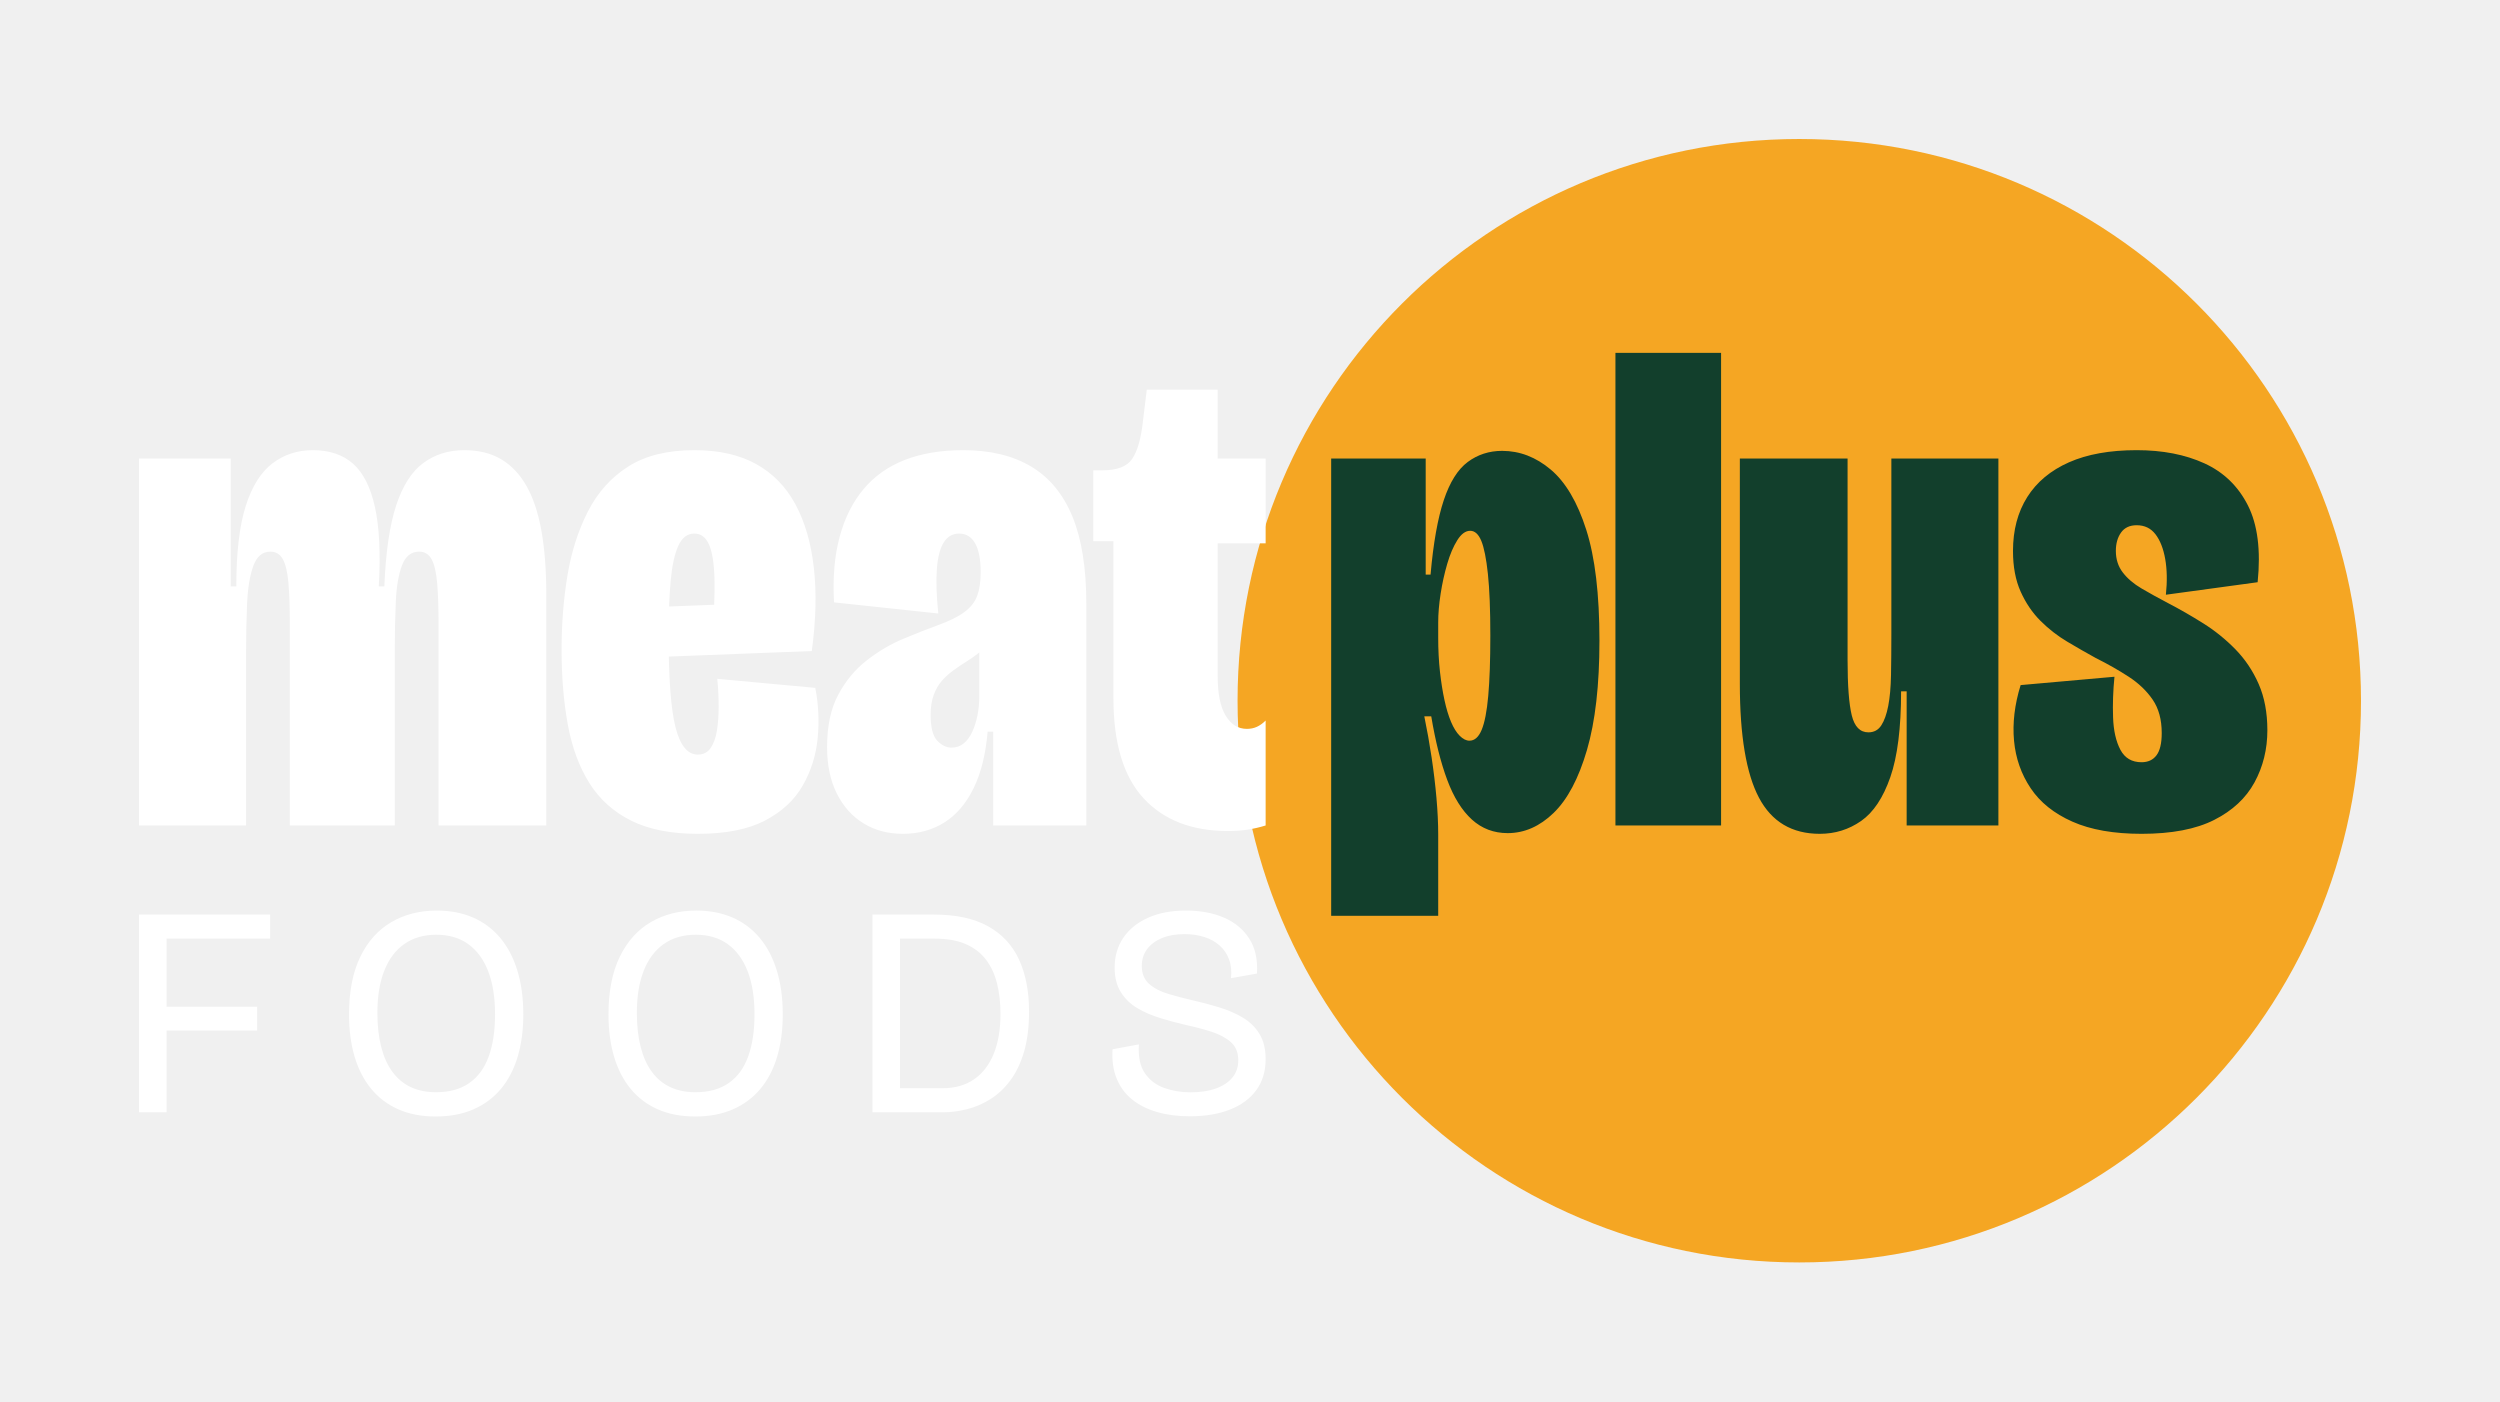
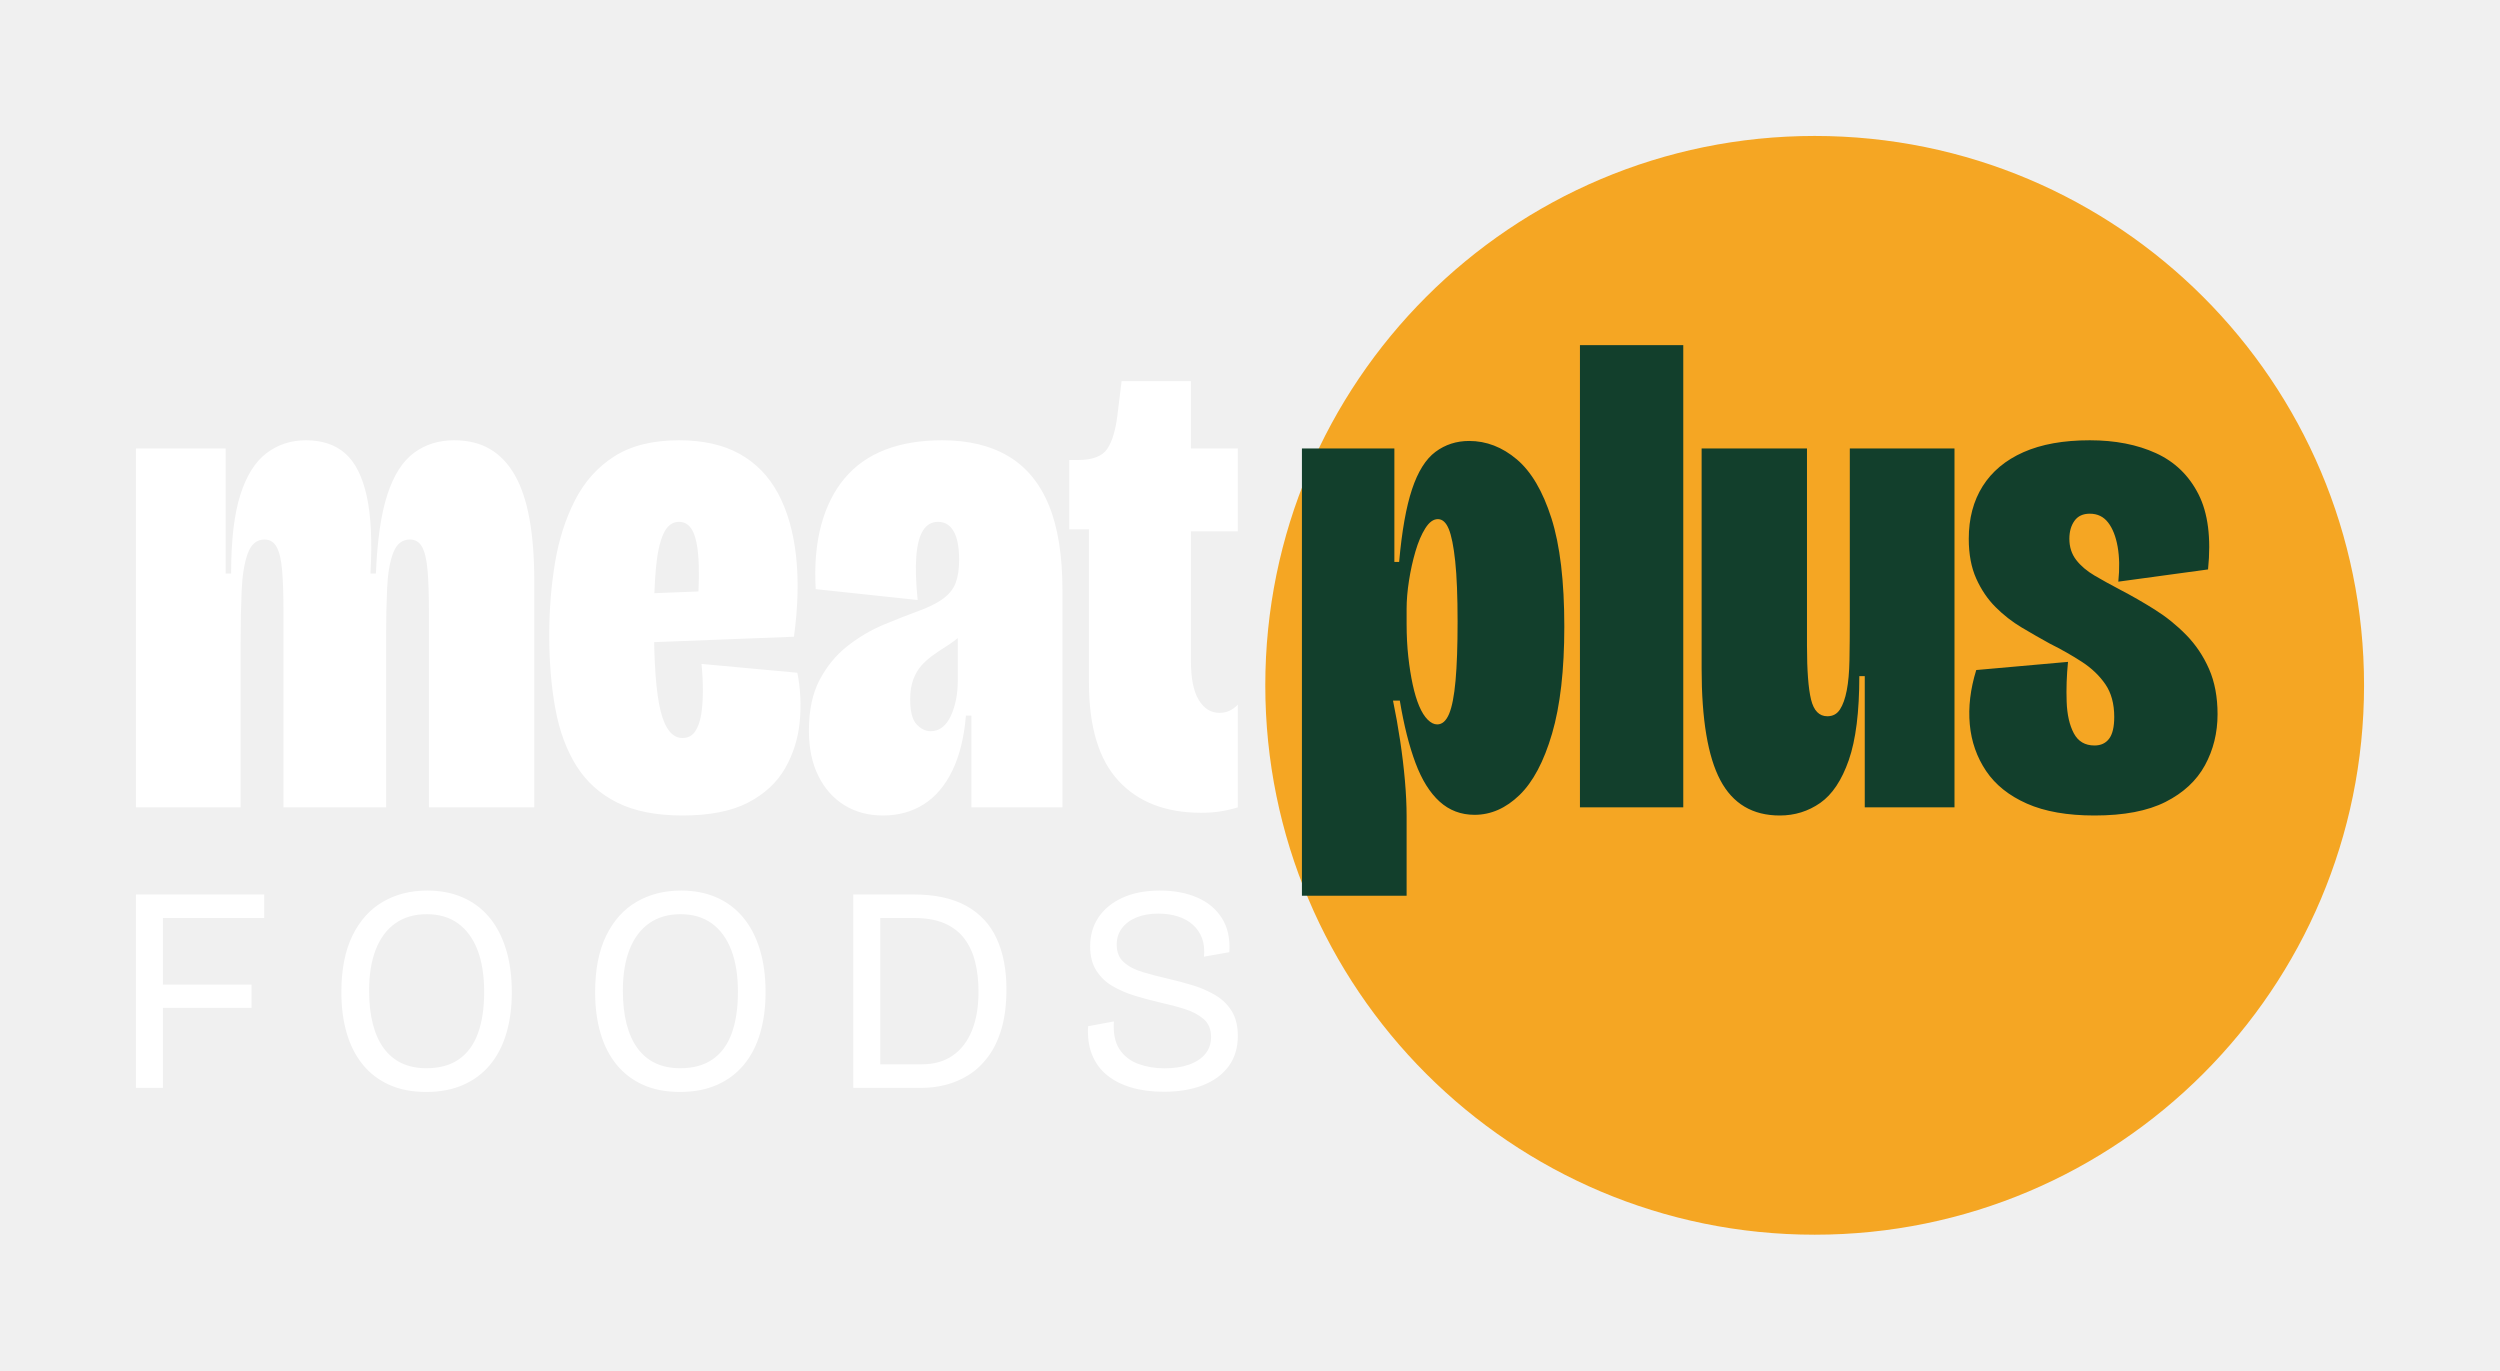
- <svg xmlns="http://www.w3.org/2000/svg" viewBox="-18.1 -118.77 359.7 201.64" width="359.7" height="201.64" role="img" aria-label="Meatplus Foods">
-   <circle cx="240.78" cy="-17.95" r="80.82" fill="#F5A623" />
+ <svg xmlns="http://www.w3.org/2000/svg" viewBox="-18.1 -118.77 367.78 201.64" width="367.78" height="201.64" role="img" aria-label="Meatplus Foods">
+   <circle cx="248.86" cy="-17.95" r="80.82" fill="#F5A623" />
  <path fill="#FFFFFF" d="M1.9 0.0V-30.6V-52.8H15.1V-34.4H15.9Q15.9 -41.7 17.25 -45.95Q18.6 -50.2 21.1 -52.1Q23.6 -54.0 26.9 -54.0Q30.5 -54.0 32.7 -52.05Q34.9 -50.1 35.85 -45.8Q36.8 -41.5 36.4 -34.4H37.2Q37.5 -41.8 38.9 -46.05Q40.3 -50.3 42.8 -52.15Q45.3 -54.0 48.7 -54.0Q51.8 -54.0 54.0 -52.7Q56.2 -51.4 57.65 -48.85Q59.1 -46.3 59.8 -42.4Q60.5 -38.5 60.5 -33.2V0.0H45.0V-28.8Q45.0 -32.5 44.8 -34.85Q44.6 -37.2 44.0 -38.3Q43.4 -39.4 42.2 -39.4Q40.5 -39.4 39.75 -37.45Q39.0 -35.5 38.85 -32.25Q38.7 -29.0 38.7 -25.2V0.0H23.6V-29.0Q23.6 -32.6 23.4 -34.9Q23.2 -37.2 22.6 -38.3Q22.0 -39.4 20.8 -39.4Q19.1 -39.4 18.35 -37.35Q17.6 -35.3 17.45 -31.9Q17.3 -28.5 17.3 -24.4V0.0ZM82.3 1.2Q76.5 1.2 72.7 -0.7Q68.9 -2.6 66.7 -6.1Q64.5 -9.6 63.6 -14.5Q62.7 -19.4 62.7 -25.3Q62.7 -30.9 63.55 -36.0Q64.4 -41.1 66.5 -45.2Q68.6 -49.3 72.3 -51.65Q76.0 -54.0 81.8 -54.0Q87.1 -54.0 90.7 -52.0Q94.3 -50.0 96.35 -46.2Q98.4 -42.4 99.0 -37.05Q99.6 -31.7 98.7 -25.1L72.9 -24.1V-31.3L85.7 -31.8L84.3 -26.8Q84.8 -32.2 84.7 -35.55Q84.6 -38.9 83.9 -40.45Q83.2 -42.0 81.8 -42.0Q80.3 -42.0 79.5 -40.25Q78.7 -38.5 78.4 -35.25Q78.1 -32.0 78.1 -27.4Q78.1 -18.0 79.1 -14.1Q80.1 -10.2 82.3 -10.2Q83.5 -10.2 84.15 -11.15Q84.8 -12.1 85.05 -13.65Q85.3 -15.2 85.3 -17.15Q85.3 -19.1 85.1 -21.1L99.2 -19.8Q99.9 -16.3 99.55 -12.6Q99.2 -8.9 97.4 -5.75Q95.6 -2.6 91.95 -0.7Q88.3 1.2 82.3 1.2ZM111.8 1.2Q108.6 1.2 106.15 -0.3Q103.7 -1.8 102.3 -4.6Q100.9 -7.4 100.9 -11.3Q100.9 -15.8 102.5 -18.8Q104.1 -21.8 106.6 -23.75Q109.1 -25.7 111.85 -26.85Q114.6 -28.0 116.8 -28.8Q119.3 -29.7 120.65 -30.7Q122.0 -31.7 122.5 -33.05Q123.0 -34.4 123.0 -36.4Q123.0 -39.2 122.2 -40.6Q121.4 -42.0 119.9 -42.0Q118.5 -42.0 117.7 -40.75Q116.9 -39.5 116.7 -36.95Q116.5 -34.4 116.9 -30.5L101.9 -32.1Q101.6 -37.4 102.7 -41.5Q103.8 -45.6 106.15 -48.4Q108.5 -51.2 112.1 -52.6Q115.7 -54.0 120.5 -54.0Q126.3 -54.0 130.25 -51.65Q134.2 -49.3 136.2 -44.45Q138.2 -39.6 138.2 -31.9V-19.2Q138.2 -16.0 138.2 -12.8Q138.2 -9.6 138.2 -6.4Q138.2 -3.2 138.2 0.0H124.8Q124.8 -3.4 124.8 -6.75Q124.8 -10.1 124.8 -13.5H124.0Q123.6 -8.7 122.0 -5.4Q120.4 -2.1 117.8 -0.45Q115.2 1.2 111.8 1.2ZM118.8 -11.2Q119.8 -11.2 120.55 -11.8Q121.3 -12.4 121.8 -13.5Q122.3 -14.6 122.55 -15.9Q122.8 -17.2 122.8 -18.5V-25.6L124.9 -27.2Q124.1 -26.0 123.1 -25.15Q122.1 -24.3 121.05 -23.65Q120.0 -23.0 119.05 -22.3Q118.1 -21.6 117.4 -20.8Q116.7 -20.0 116.25 -18.8Q115.8 -17.6 115.8 -15.9Q115.8 -13.2 116.75 -12.2Q117.7 -11.2 118.8 -11.2ZM158.6 0.8Q150.8 0.8 146.45 -3.9Q142.1 -8.6 142.1 -18.3V-40.9H139.2V-51.1H140.5Q143.7 -51.1 144.8 -52.75Q145.9 -54.4 146.3 -57.8L146.9 -62.7H157.1V-52.8H164.0V-40.6H157.1V-21.5Q157.1 -17.7 158.25 -15.8Q159.4 -13.9 161.3 -13.9Q162.1 -13.9 162.75 -14.2Q163.4 -14.5 164.0 -15.1V0.0Q162.7 0.4 161.4 0.6Q160.1 0.8 158.6 0.8Z" />
  <path fill="#FFFFFF" d="M1.9 41.267V12.816H5.866V41.267ZM3.552 29.499V26.079H18.899V29.499ZM3.552 16.279V12.816H20.767V16.279ZM44.606 41.871Q41.531 41.871 39.203 40.836Q36.875 39.802 35.294 37.876Q33.714 35.951 32.916 33.249Q32.119 30.548 32.119 27.2Q32.119 22.228 33.735 18.901Q35.352 15.575 38.204 13.908Q41.056 12.241 44.749 12.241Q47.623 12.241 49.915 13.226Q52.207 14.21 53.831 16.121Q55.454 18.032 56.324 20.827Q57.193 23.622 57.193 27.2Q57.193 30.562 56.381 33.278Q55.569 35.994 53.967 37.905Q52.365 39.816 50.016 40.843Q47.666 41.871 44.606 41.871ZM44.634 38.379Q47.523 38.379 49.412 37.064Q51.302 35.749 52.214 33.242Q53.127 30.735 53.127 27.157Q53.127 23.521 52.142 20.978Q51.158 18.434 49.283 17.076Q47.408 15.719 44.677 15.719Q41.976 15.719 40.079 17.048Q38.182 18.377 37.191 20.892Q36.199 23.406 36.199 26.97Q36.199 29.743 36.753 31.884Q37.306 34.025 38.376 35.469Q39.447 36.913 41.013 37.646Q42.579 38.379 44.634 38.379ZM81.937 41.871Q78.862 41.871 76.534 40.836Q74.206 39.802 72.626 37.876Q71.045 35.951 70.248 33.249Q69.45 30.548 69.45 27.2Q69.45 22.228 71.067 18.901Q72.683 15.575 75.535 13.908Q78.388 12.241 82.081 12.241Q84.955 12.241 87.246 13.226Q89.538 14.21 91.162 16.121Q92.786 18.032 93.655 20.827Q94.524 23.622 94.524 27.2Q94.524 30.562 93.713 33.278Q92.901 35.994 91.299 37.905Q89.696 39.816 87.347 40.843Q84.998 41.871 81.937 41.871ZM81.966 38.379Q84.854 38.379 86.744 37.064Q88.633 35.749 89.546 33.242Q90.458 30.735 90.458 27.157Q90.458 23.521 89.474 20.978Q88.489 18.434 86.614 17.076Q84.739 15.719 82.009 15.719Q79.307 15.719 77.411 17.048Q75.514 18.377 74.522 20.892Q73.531 23.406 73.531 26.97Q73.531 29.743 74.084 31.884Q74.637 34.025 75.708 35.469Q76.778 36.913 78.345 37.646Q79.911 38.379 81.966 38.379ZM109.469 41.267V37.804H117.501Q120.202 37.804 122.063 36.511Q123.924 35.218 124.887 32.825Q125.85 30.433 125.85 27.128Q125.85 24.743 125.361 22.76Q124.873 20.777 123.773 19.318Q122.674 17.86 120.856 17.069Q119.039 16.279 116.366 16.279H109.469V12.816H116.265Q121.021 12.816 124.053 14.497Q127.085 16.178 128.522 19.304Q129.959 22.429 129.959 26.754Q129.959 30.117 129.233 32.574Q128.508 35.031 127.243 36.712Q125.979 38.393 124.384 39.385Q122.789 40.376 121.036 40.822Q119.283 41.267 117.573 41.267ZM107.428 41.267V12.816H111.394V41.267ZM153.094 41.842Q150.479 41.842 148.359 41.224Q146.24 40.606 144.76 39.399Q143.28 38.192 142.554 36.389Q141.828 34.585 141.972 32.2L145.765 31.496Q145.593 34.111 146.606 35.613Q147.619 37.115 149.386 37.754Q151.154 38.393 153.18 38.393Q155.307 38.393 156.844 37.84Q158.382 37.287 159.222 36.26Q160.063 35.232 160.063 33.795Q160.063 32.1 158.985 31.158Q157.907 30.217 156.19 29.671Q154.473 29.125 152.548 28.708Q150.694 28.277 148.876 27.724Q147.059 27.171 145.564 26.294Q144.07 25.418 143.172 23.995Q142.274 22.573 142.274 20.446Q142.274 18.003 143.517 16.164Q144.76 14.325 147.066 13.283Q149.372 12.241 152.533 12.241Q155.637 12.241 157.994 13.254Q160.35 14.267 161.643 16.279Q162.937 18.291 162.75 21.308L159.014 21.969Q159.172 20.417 158.727 19.239Q158.281 18.061 157.369 17.256Q156.456 16.451 155.163 16.042Q153.87 15.632 152.318 15.632Q150.435 15.632 149.063 16.207Q147.691 16.782 146.936 17.802Q146.182 18.822 146.182 20.202Q146.182 21.854 147.231 22.788Q148.28 23.722 149.99 24.232Q151.7 24.743 153.64 25.188Q155.522 25.619 157.34 26.172Q159.158 26.726 160.681 27.624Q162.204 28.522 163.102 29.973Q164 31.424 164 33.623Q164 36.238 162.656 38.077Q161.313 39.916 158.863 40.879Q156.413 41.842 153.094 41.842Z" />
  <path fill="#123F2C" d="M173.429 13.0V-26.5V-52.8H187.029V-36.1H187.729Q188.329 -42.9 189.629 -46.8Q190.929 -50.7 193.079 -52.3Q195.229 -53.9 198.029 -53.9Q201.829 -53.9 205.029 -51.2Q208.229 -48.5 210.129 -42.55Q212.029 -36.6 212.029 -26.6Q212.029 -17.0 210.229 -10.85Q208.429 -4.7 205.429 -1.8Q202.429 1.1 198.829 1.1Q195.829 1.1 193.679 -0.85Q191.529 -2.8 190.129 -6.55Q188.729 -10.3 187.829 -15.7H186.829Q187.429 -12.8 187.879 -9.8Q188.329 -6.8 188.579 -3.95Q188.829 -1.1 188.829 1.3V13.0ZM193.329 -12.2Q194.429 -12.2 195.079 -13.75Q195.729 -15.3 196.029 -18.65Q196.329 -22.0 196.329 -27.3Q196.329 -32.9 195.979 -36.2Q195.629 -39.5 195.029 -40.95Q194.429 -42.4 193.429 -42.4Q192.429 -42.4 191.579 -41.05Q190.729 -39.7 190.129 -37.65Q189.529 -35.6 189.179 -33.35Q188.829 -31.1 188.829 -29.2V-27.0Q188.829 -24.4 189.079 -22.15Q189.329 -19.9 189.729 -18.05Q190.129 -16.2 190.679 -14.9Q191.229 -13.6 191.929 -12.9Q192.629 -12.2 193.329 -12.2ZM214.329 0.0V-68.0H229.529V0.0ZM243.729 1.2Q237.729 1.2 234.979 -4.0Q232.229 -9.2 232.229 -20.4V-52.8H247.729V-23.8Q247.729 -18.3 248.329 -15.85Q248.929 -13.4 250.729 -13.4Q251.929 -13.4 252.579 -14.4Q253.229 -15.4 253.579 -17.2Q253.929 -19.0 253.979 -21.65Q254.029 -24.3 254.029 -27.6V-52.8H269.429V-24.3V0.0H256.229V-19.3H255.429Q255.429 -11.4 253.879 -6.95Q252.329 -2.5 249.679 -0.65Q247.029 1.2 243.729 1.2ZM290.029 1.2Q284.029 1.2 280.079 -0.55Q276.129 -2.3 274.079 -5.35Q272.029 -8.4 271.679 -12.2Q271.329 -16.0 272.629 -20.2L286.129 -21.4Q285.829 -18.4 285.929 -15.55Q286.029 -12.7 286.979 -10.9Q287.929 -9.1 290.029 -9.1Q291.429 -9.1 292.179 -10.1Q292.929 -11.1 292.929 -13.3Q292.929 -16.2 291.629 -18.1Q290.329 -20.0 288.179 -21.4Q286.029 -22.8 283.429 -24.1Q281.429 -25.2 279.329 -26.45Q277.229 -27.7 275.479 -29.45Q273.729 -31.2 272.629 -33.65Q271.529 -36.1 271.529 -39.5Q271.529 -44.0 273.579 -47.25Q275.629 -50.5 279.579 -52.25Q283.529 -54.0 289.329 -54.0Q294.929 -54.0 299.079 -52.1Q303.229 -50.2 305.329 -46.05Q307.429 -41.9 306.729 -35.0L293.529 -33.2Q293.829 -36.1 293.429 -38.35Q293.029 -40.6 292.029 -41.9Q291.029 -43.2 289.329 -43.2Q287.829 -43.2 287.079 -42.15Q286.329 -41.1 286.329 -39.5Q286.329 -37.7 287.329 -36.4Q288.329 -35.1 290.029 -34.1Q291.729 -33.1 293.829 -32.0Q296.329 -30.7 298.879 -29.1Q301.429 -27.5 303.529 -25.35Q305.629 -23.2 306.879 -20.35Q308.129 -17.5 308.129 -13.7Q308.129 -9.6 306.279 -6.2Q304.429 -2.8 300.479 -0.8Q296.529 1.2 290.029 1.2Z" />
</svg>
